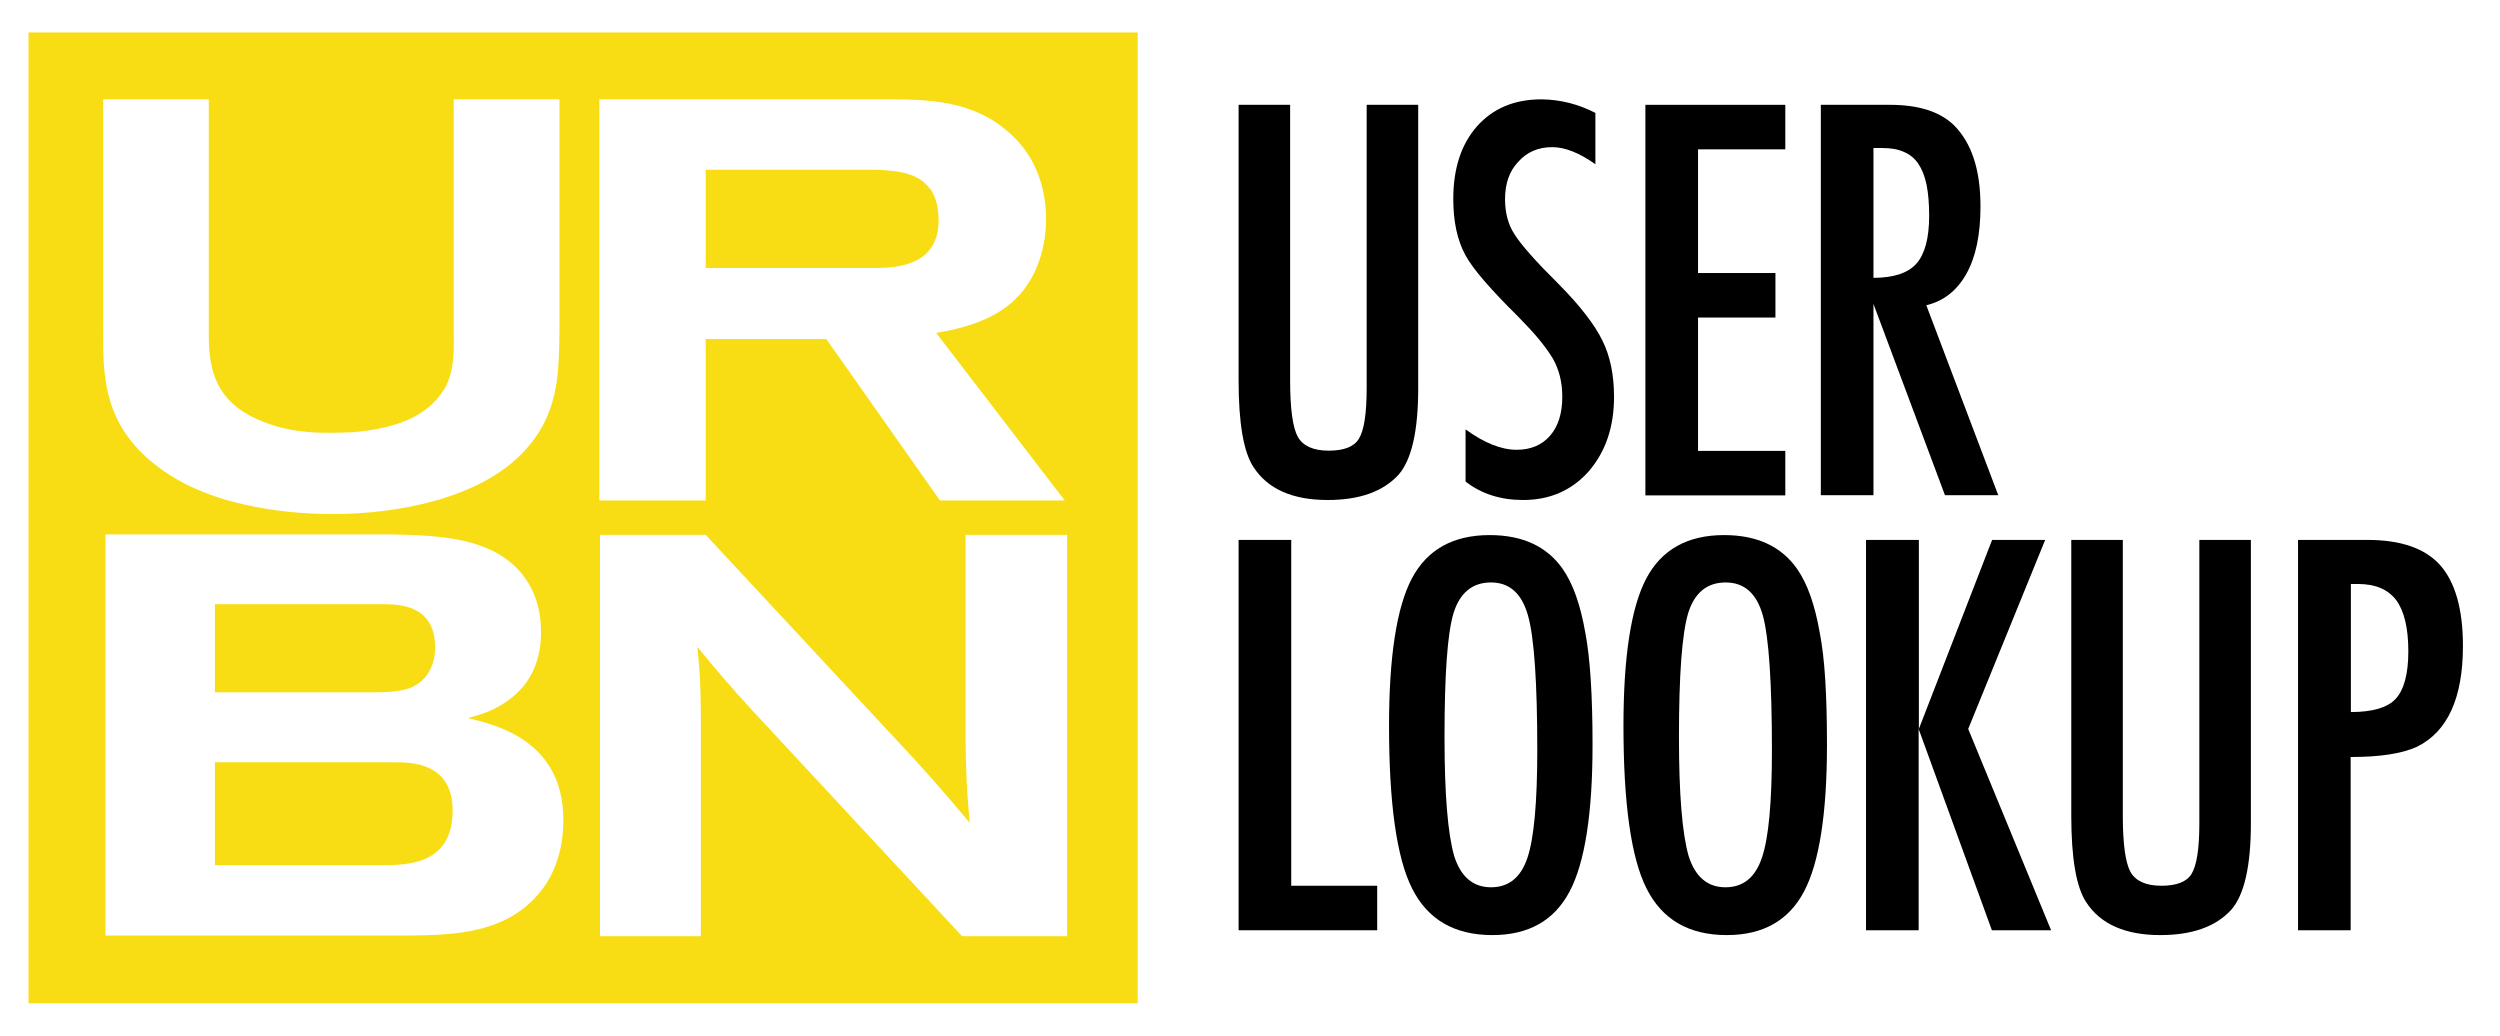
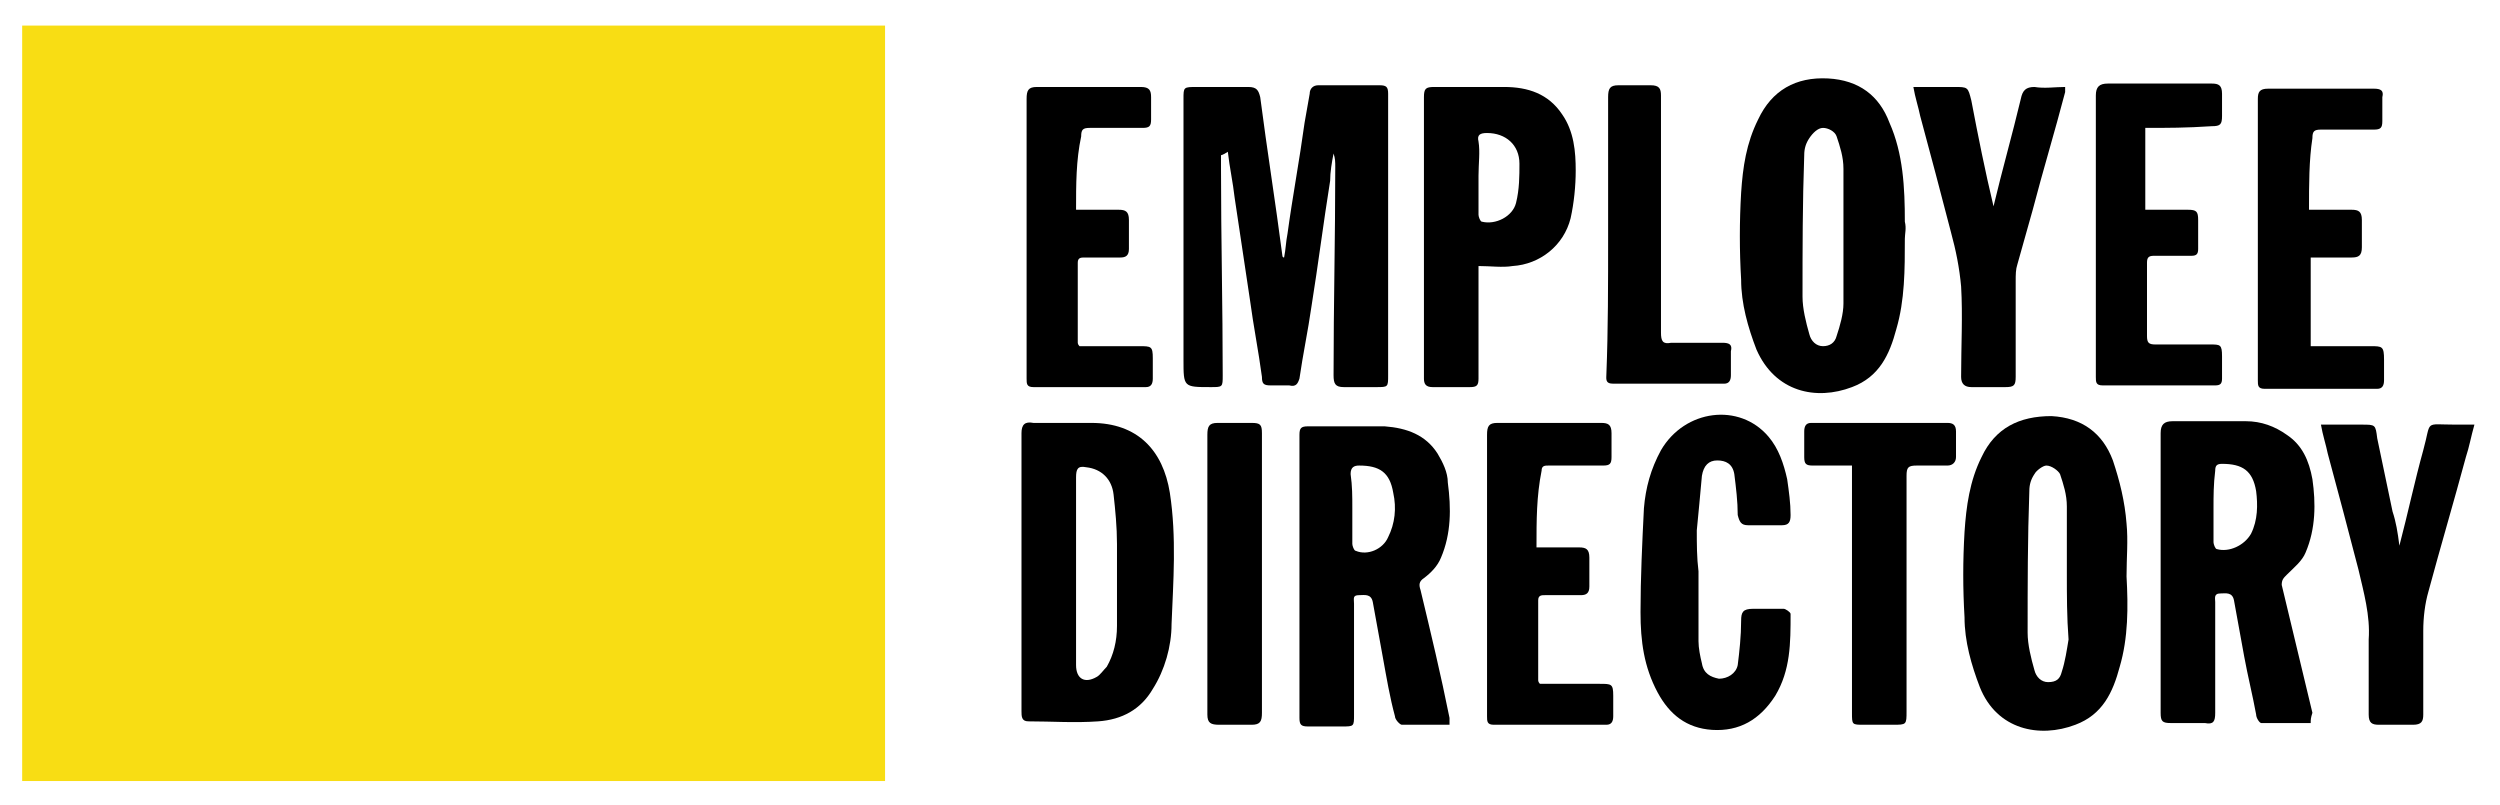
- <svg xmlns="http://www.w3.org/2000/svg" version="1.1" id="Layer_1" x="0px" y="0px" viewBox="0 0 114 47.23" style="enable-background:new 0 0 114 47.23;" xml:space="preserve">
+ <svg xmlns="http://www.w3.org/2000/svg" version="1.1" id="Layer_1" x="0px" y="0px" viewBox="0 0 146.6 47.2" style="enable-background:new 0 0 146.6 47.2;" xml:space="preserve">
  <style type="text/css">
- 	.st0{fill-rule:evenodd;clip-rule:evenodd;fill:#F8DD14;}
+ 	.st0{display:none;}
+ 	.st1{display:inline;}
+ 	.st2{fill-rule:evenodd;clip-rule:evenodd;fill:#F8DD14;}
</style>
-   <g>
-     <path d="M56.48,4.78h2.35v12.58c0,1.28,0.12,2.14,0.35,2.56c0.24,0.42,0.71,0.63,1.41,0.63c0.7,0,1.16-0.18,1.38-0.55   c0.23-0.38,0.35-1.14,0.35-2.29V4.78h2.35v12.93c0,1.94-0.3,3.25-0.89,3.93c-0.71,0.78-1.79,1.16-3.24,1.16   c-1.6,0-2.73-0.5-3.38-1.5c-0.45-0.68-0.68-2-0.68-3.94V4.78z" />
-     <path d="M72.75,5.15v2.34c-0.73-0.52-1.39-0.78-1.97-0.78c-0.63,0-1.15,0.22-1.55,0.67c-0.4,0.42-0.6,0.99-0.6,1.7   c0,0.62,0.14,1.16,0.43,1.6c0.15,0.24,0.39,0.55,0.72,0.92c0.33,0.38,0.77,0.83,1.3,1.36c0.98,0.99,1.64,1.85,1.99,2.57   c0.35,0.7,0.53,1.56,0.53,2.57c0,1.38-0.39,2.51-1.16,3.4c-0.78,0.87-1.77,1.3-2.99,1.3c-1.02,0-1.9-0.28-2.62-0.84v-2.38   c0.85,0.62,1.63,0.93,2.33,0.93c0.65,0,1.16-0.22,1.53-0.65c0.37-0.43,0.55-1.02,0.55-1.77c0-0.65-0.14-1.23-0.43-1.74   c-0.15-0.25-0.35-0.53-0.61-0.85c-0.26-0.32-0.59-0.67-0.98-1.07c-0.61-0.6-1.11-1.13-1.51-1.59c-0.4-0.46-0.7-0.86-0.89-1.21   c-0.37-0.68-0.55-1.53-0.55-2.56c0-1.39,0.36-2.49,1.08-3.31c0.73-0.82,1.71-1.23,2.94-1.23C71.16,4.54,71.98,4.75,72.75,5.15z" />
-     <path d="M75.03,4.78h6.38v2.03h-3.98v5.64h3.53v2.03h-3.53v6.08h3.98v2.03h-6.38V4.78z" />
-     <path d="M83.02,4.78h3.16c1.31,0,2.28,0.31,2.92,0.93c0.81,0.81,1.21,2.04,1.21,3.7c0,1.28-0.21,2.3-0.64,3.07   s-1.04,1.25-1.83,1.44l3.28,8.66h-2.43l-3.26-8.72v8.72h-2.4V4.78z M85.42,12.67c0.93,0,1.59-0.22,1.97-0.65   c0.38-0.43,0.58-1.16,0.58-2.18c0-0.55-0.04-1.03-0.12-1.42s-0.21-0.71-0.38-0.96c-0.17-0.25-0.4-0.43-0.67-0.54   c-0.27-0.12-0.6-0.17-0.97-0.17h-0.4V12.67z" />
+   <g class="st0">
+     <path class="st1" d="M56.5,4.8h2.3v12.6c0,1.3,0.1,2.1,0.3,2.6c0.2,0.4,0.7,0.6,1.4,0.6s1.2-0.2,1.4-0.5c0.2-0.4,0.3-1.1,0.3-2.3   V4.8h2.4v12.9c0,1.9-0.3,3.2-0.9,3.9c-0.7,0.8-1.8,1.2-3.2,1.2c-1.6,0-2.7-0.5-3.4-1.5c-0.5-0.7-0.7-2-0.7-3.9   C56.5,17.4,56.5,4.8,56.5,4.8z" />
+     <path class="st1" d="M72.8,5.2v2.3c-0.7-0.5-1.4-0.8-2-0.8c-0.6,0-1.2,0.2-1.6,0.7c-0.4,0.4-0.6,1-0.6,1.7c0,0.6,0.1,1.2,0.4,1.6   c0.2,0.2,0.4,0.6,0.7,0.9c0.3,0.4,0.8,0.8,1.3,1.4c1,1,1.6,1.9,2,2.6c0.3,0.7,0.5,1.6,0.5,2.6c0,1.4-0.4,2.5-1.2,3.4   c-0.8,0.9-1.8,1.3-3,1.3c-1,0-1.9-0.3-2.6-0.8v-2.4c0.8,0.6,1.6,0.9,2.3,0.9c0.7,0,1.2-0.2,1.5-0.6c0.4-0.4,0.6-1,0.6-1.8   c0-0.6-0.1-1.2-0.4-1.7c-0.2-0.2-0.3-0.5-0.6-0.9c-0.3-0.3-0.6-0.7-1-1.1c-0.6-0.6-1.1-1.1-1.5-1.6S67,12,66.8,11.6   c-0.4-0.7-0.6-1.5-0.6-2.6c0-1.4,0.4-2.5,1.1-3.3c0.7-0.8,1.7-1.2,2.9-1.2C71.2,4.5,72,4.8,72.8,5.2z" />
+     <path class="st1" d="M75,4.8h6.4v2h-4v5.6H81v2h-3.5v6.1h4v2H75V4.8z" />
+     <path class="st1" d="M83,4.8h3.2c1.3,0,2.3,0.3,2.9,0.9c0.8,0.8,1.2,2,1.2,3.7c0,1.3-0.2,2.3-0.6,3.1s-1,1.2-1.8,1.4l3.3,8.7h-2.4   l-3.3-8.7v8.7H83L83,4.8L83,4.8z M85.4,12.7c0.9,0,1.6-0.2,2-0.6c0.4-0.4,0.6-1.2,0.6-2.2c0-0.6,0-1-0.1-1.4s-0.2-0.7-0.4-1   S87.1,7,86.8,6.9c-0.3-0.1-0.6-0.2-1-0.2h-0.4L85.4,12.7L85.4,12.7z" />
+   </g>
+   <g class="st0">
+     <path class="st1" d="M56.5,24.6h2.4v15.8h3.9v2h-6.3C56.5,42.4,56.5,24.6,56.5,24.6z" />
+     <path class="st1" d="M72.6,34c0,3.1-0.3,5.4-1.1,6.7c-0.7,1.3-1.9,2-3.5,2c-1.7,0-2.9-0.7-3.7-2.1c-0.7-1.4-1-3.9-1-7.4   c0-3.2,0.3-5.4,1-6.7c0.7-1.3,1.9-2,3.6-2c1.5,0,2.6,0.5,3.3,1.5c0.5,0.7,0.8,1.7,1,2.9C72.5,30,72.6,31.7,72.6,34z M70.1,34.2   c0-3.1-0.1-5.1-0.4-6.1c-0.3-1-0.8-1.5-1.7-1.5c-0.8,0-1.4,0.5-1.7,1.4c-0.3,0.9-0.4,2.8-0.4,5.6c0,2.6,0.2,4.4,0.4,5.4   c0.3,1,0.9,1.4,1.7,1.4c0.8,0,1.4-0.5,1.7-1.3C69.9,38.2,70.1,36.6,70.1,34.2z" />
+     <path class="st1" d="M83.3,34c0,3.1-0.3,5.4-1.1,6.7c-0.7,1.3-1.9,2-3.5,2c-1.7,0-2.9-0.7-3.7-2.1c-0.7-1.4-1.1-3.9-1.1-7.4   c0-3.2,0.3-5.4,1-6.7c0.7-1.3,1.9-2,3.6-2c1.5,0,2.6,0.5,3.3,1.5c0.5,0.7,0.8,1.7,1,2.9C83.2,30,83.3,31.7,83.3,34z M80.8,34.2   c0-3.1-0.1-5.1-0.4-6.1c-0.3-1-0.8-1.5-1.7-1.5c-0.8,0-1.4,0.5-1.7,1.4c-0.3,0.9-0.4,2.8-0.4,5.6c0,2.6,0.2,4.4,0.4,5.4   c0.3,1,0.9,1.4,1.7,1.4c0.8,0,1.4-0.5,1.7-1.3C80.7,38.2,80.8,36.6,80.8,34.2z" />
+     <path class="st1" d="M85.1,24.6h2.4v8.6l3.3-8.6h2.4l-3.5,8.6l3.8,9.2h-2.7l-3.3-9.2v9.2h-2.4L85.1,24.6L85.1,24.6z" />
+     <path class="st1" d="M94.4,24.6h2.3v12.6c0,1.3,0.1,2.1,0.3,2.6c0.2,0.4,0.7,0.6,1.4,0.6c0.7,0,1.2-0.2,1.4-0.5   c0.2-0.4,0.3-1.1,0.3-2.3V24.6h2.3v12.9c0,1.9-0.3,3.2-0.9,3.9c-0.7,0.8-1.8,1.2-3.2,1.2c-1.6,0-2.7-0.5-3.4-1.5   c-0.4-0.7-0.7-2-0.7-3.9V24.6z" />
+     <path class="st1" d="M104.8,24.6h3.2c1.5,0,2.6,0.4,3.3,1.1c0.7,0.8,1,2,1,3.7c0,2.4-0.7,3.9-2.1,4.6c-0.7,0.3-1.7,0.5-3,0.5v7.9   h-2.4C104.8,42.4,104.8,24.6,104.8,24.6z M107.2,32.5c1,0,1.7-0.2,2.1-0.6c0.4-0.4,0.6-1.1,0.6-2.2c0-1.1-0.2-1.8-0.6-2.3   c-0.4-0.5-0.9-0.7-1.7-0.7h-0.3L107.2,32.5L107.2,32.5z" />
+   </g>
+   <g id="home" transform="translate(-160, -32)" class="st0">
+     <g id="Logo-Copy" transform="translate(160, 32)" class="st1">
+       <path id="Fill-1" class="st2" d="M1.3,45.8h50.6V1.5H1.3V45.8z M25.5,15.1c0,1.9,0,3.8-1.7,5.5c-2,2.1-5.7,2.8-8.6,2.8    c-1.4,0-2.7-0.1-4.1-0.4c-0.9-0.2-2.1-0.6-3.3-1.3c-3-1.9-3.1-4.4-3.1-6.5V4.5h4.8v10.8c0,1.6,0.4,3,2.2,3.8    c1.6,0.7,3,0.6,4.4,0.6c1.8-0.2,3-0.6,3.8-1.5c0.5-0.5,0.9-1.1,0.8-2.9V4.5h4.8V15.1L25.5,15.1z M25.7,37.4c0,1.1-0.3,2.2-0.9,3.1    c-1.6,2.2-4.2,2.2-6.1,2.2H4.8V24.4h13.1c2.1,0,4.6,0.1,6,1.9c0.7,0.9,0.8,1.9,0.8,2.6c0,0.5-0.1,1.5-0.8,2.4    c-0.8,1-1.9,1.3-2.5,1.5C22.6,33,25.7,33.7,25.7,37.4L25.7,37.4z M42.7,15.2l5.9,7.6h-5.7l-5.2-7.4h-5.5v7.4h-4.9V4.5h13.3    c2.2,0,4.2,0.2,5.8,1.9c1,1.1,1.3,2.5,1.3,3.5c0,1.4-0.5,3.1-1.9,4C44.8,14.8,43.5,15.1,42.7,15.2L42.7,15.2z M48.7,42.7h-4.8    l-9.6-10.3c-1-1.1-1.4-1.6-2.5-2.9c0.1,1.4,0.1,1.7,0.2,3.1v10.1h-4.6V24.4h4.8l9.5,10.2c1.2,1.3,1.4,1.5,2.6,3    c-0.2-1.7-0.2-2.2-0.2-3.8v-9.4h4.6L48.7,42.7L48.7,42.7z M42.8,10.1c0-0.4,0-1-0.4-1.4c-0.4-0.4-0.8-0.9-2.7-0.9h-7.5v4.5h7.7    C40.9,12.2,42.8,12.1,42.8,10.1L42.8,10.1z M20.6,37c0-2.2-1.9-2.2-2.6-2.2H9.8v4.7h7.6C18.5,39.5,20.6,39.5,20.6,37L20.6,37z     M19.8,29.5c0-1.9-1.6-2-2.4-2H9.8v4H17c0.6,0,1.2,0,1.6-0.2C19.8,31,19.8,29.7,19.8,29.5L19.8,29.5z" />
+     </g>
  </g>
  <g>
-     <path d="M56.48,24.62h2.4v15.77h3.92v2.03h-6.32V24.62z" />
-     <path d="M72.62,33.96c0,3.14-0.35,5.38-1.05,6.7c-0.7,1.32-1.87,1.98-3.52,1.98c-1.73,0-2.95-0.71-3.66-2.13   c-0.7-1.39-1.05-3.86-1.05-7.41c0-3.17,0.35-5.41,1.04-6.72c0.7-1.32,1.88-1.98,3.55-1.98c1.49,0,2.6,0.51,3.32,1.53   c0.48,0.68,0.82,1.66,1.04,2.92C72.51,30,72.62,31.71,72.62,33.96z M70.1,34.21c0-3.08-0.14-5.13-0.42-6.13   c-0.28-1.01-0.84-1.52-1.69-1.52c-0.85,0-1.42,0.47-1.71,1.4c-0.28,0.94-0.41,2.82-0.41,5.65c0,2.61,0.15,4.41,0.44,5.42   c0.3,0.95,0.86,1.43,1.68,1.43c0.81,0,1.36-0.45,1.66-1.34C69.95,38.23,70.1,36.59,70.1,34.21z" />
-     <path d="M83.31,33.96c0,3.14-0.35,5.38-1.05,6.7c-0.7,1.32-1.87,1.98-3.52,1.98c-1.73,0-2.95-0.71-3.66-2.13   c-0.7-1.39-1.05-3.86-1.05-7.41c0-3.17,0.35-5.41,1.04-6.72c0.7-1.32,1.88-1.98,3.55-1.98c1.49,0,2.6,0.51,3.32,1.53   c0.48,0.68,0.82,1.66,1.04,2.92C83.21,30,83.31,31.71,83.31,33.96z M80.8,34.21c0-3.08-0.14-5.13-0.41-6.13   c-0.28-1.01-0.84-1.52-1.7-1.52c-0.85,0-1.42,0.47-1.71,1.4c-0.28,0.94-0.42,2.82-0.42,5.65c0,2.61,0.15,4.41,0.44,5.42   c0.3,0.95,0.86,1.43,1.68,1.43c0.81,0,1.36-0.45,1.66-1.34C80.65,38.23,80.8,36.59,80.8,34.21z" />
-     <path d="M85.1,24.62h2.4v8.62l3.34-8.62h2.42l-3.51,8.62l3.78,9.18h-2.7l-3.34-9.18v9.18h-2.4V24.62z" />
-     <path d="M94.45,24.62h2.35V37.2c0,1.28,0.12,2.14,0.35,2.56c0.24,0.42,0.71,0.63,1.41,0.63c0.7,0,1.16-0.18,1.38-0.55   c0.23-0.38,0.35-1.14,0.35-2.29V24.62h2.35v12.93c0,1.94-0.3,3.25-0.89,3.93c-0.71,0.78-1.79,1.16-3.24,1.16   c-1.6,0-2.73-0.5-3.38-1.5c-0.45-0.68-0.68-2-0.68-3.94V24.62z" />
-     <path d="M104.79,24.62h3.16c1.52,0,2.63,0.38,3.32,1.15c0.69,0.78,1.04,2.01,1.04,3.69c0,2.37-0.7,3.9-2.09,4.59   c-0.7,0.32-1.71,0.47-3.03,0.47v7.9h-2.4V24.62z M107.19,32.47c0.99,0,1.68-0.2,2.05-0.6c0.38-0.41,0.58-1.13,0.58-2.17   c0-1.06-0.19-1.84-0.55-2.33c-0.37-0.49-0.95-0.74-1.74-0.74h-0.33V32.47z" />
-   </g>
-   <g id="Page-1">
-     <g id="home" transform="translate(-160, -32)">
-       <g id="Logo-Copy" transform="translate(160, 32)">
-         <path id="Fill-1" class="st0" d="M1.3,45.75h50.58V1.48H1.3V45.75z M25.51,15.15c-0.03,1.94-0.03,3.78-1.67,5.49     c-2,2.1-5.72,2.8-8.65,2.8c-1.37,0-2.74-0.13-4.08-0.44c-0.93-0.21-2.14-0.57-3.34-1.32c-3.04-1.94-3.07-4.35-3.07-6.53V4.53     h4.82v10.75c0,1.63,0.35,3,2.19,3.83c1.56,0.7,2.96,0.65,4.38,0.6c1.83-0.16,3.01-0.62,3.78-1.45c0.46-0.52,0.88-1.11,0.82-2.95     V4.53h4.82V15.15L25.51,15.15z M25.69,37.4c0,1.06-0.26,2.18-0.91,3.08c-1.57,2.15-4.17,2.15-6.13,2.18H4.81V24.37h13.07     c2.08,0.05,4.62,0.1,5.99,1.89c0.71,0.93,0.8,1.94,0.8,2.59c0,0.49-0.06,1.53-0.8,2.44c-0.83,0.98-1.91,1.3-2.54,1.45     C22.58,33.05,25.69,33.74,25.69,37.4L25.69,37.4z M42.69,15.18l5.86,7.64h-5.69l-5.18-7.36h-5.5v7.36h-4.85V4.53h13.31     c2.19,0,4.19,0.18,5.8,1.94c0.99,1.09,1.26,2.46,1.26,3.52c0,1.4-0.49,3.06-1.86,4.04C44.8,14.79,43.46,15.05,42.69,15.18     L42.69,15.18z M48.66,42.69h-4.79l-9.58-10.31c-1.01-1.11-1.42-1.58-2.49-2.88c0.14,1.4,0.14,1.71,0.16,3.11v10.08h-4.6V24.39     h4.82l9.47,10.18c1.15,1.27,1.37,1.53,2.57,2.95c-0.16-1.74-0.16-2.2-0.19-3.78v-9.35h4.63V42.69L48.66,42.69z M42.8,10.05     c0-0.36-0.05-0.99-0.38-1.43c-0.36-0.44-0.82-0.88-2.74-0.88h-7.5v4.48h7.72C40.94,12.22,42.8,12.09,42.8,10.05L42.8,10.05z      M20.64,36.96c0-2.2-1.91-2.2-2.65-2.2H9.8v4.69h7.56C18.5,39.45,20.64,39.47,20.64,36.96L20.64,36.96z M19.84,29.52     c0-1.94-1.63-1.97-2.43-1.97H9.8v4.02h7.22c0.6,0,1.17-0.03,1.63-0.18C19.84,30.95,19.84,29.73,19.84,29.52L19.84,29.52z" />
-       </g>
+     <g>
+       <path d="M71.6,9.1c0,0.3,0,0.5,0,0.8c0,4,0.1,8.1,0.1,12.1c0,0.7,0,0.7-0.7,0.7c-1.6,0-1.6,0-1.6-1.6c0-5.1,0-10.2,0-15.3    c0-0.7,0-0.7,0.8-0.7c1,0,2,0,3,0c0.5,0,0.6,0.2,0.7,0.6c0.4,3.1,0.9,6.2,1.3,9.3c0,0,0,0.1,0.1,0.1c0.1-0.5,0.1-0.9,0.2-1.4    c0.3-2.2,0.7-4.3,1-6.5c0.1-0.6,0.2-1.1,0.3-1.7c0-0.3,0.2-0.5,0.5-0.5c1.2,0,2.4,0,3.6,0c0.4,0,0.5,0.1,0.5,0.5c0,1.3,0,2.7,0,4    c0,4.2,0,8.3,0,12.5c0,0.7,0,0.7-0.7,0.7c-0.6,0-1.2,0-1.9,0c-0.5,0-0.6-0.2-0.6-0.7c0-4.1,0.1-8.1,0.1-12.2c0-0.3,0-0.5-0.1-0.8    c-0.1,0.5-0.2,1.1-0.2,1.6c-0.4,2.5-0.7,4.9-1.1,7.4c-0.2,1.4-0.5,2.8-0.7,4.2c-0.1,0.3-0.2,0.5-0.6,0.4c-0.4,0-0.8,0-1.1,0    c-0.4,0-0.5-0.1-0.5-0.5c-0.2-1.5-0.5-3-0.7-4.5c-0.3-2-0.6-4-0.9-6c-0.1-0.9-0.3-1.8-0.4-2.7C71.7,9.1,71.6,9.1,71.6,9.1z" />
+       <path d="M111.7,14c0,1.8,0,3.6-0.5,5.3c-0.4,1.5-1,2.8-2.6,3.4c-2.1,0.8-4.5,0.3-5.6-2.2c-0.5-1.3-0.9-2.7-0.9-4.1    c-0.1-1.7-0.1-3.4,0-5.1c0.1-1.5,0.3-2.9,1-4.3c0.8-1.7,2.2-2.5,4.1-2.4c1.8,0.1,3,1,3.6,2.6c0.8,1.8,0.9,3.8,0.9,5.8    C111.8,13.4,111.7,13.7,111.7,14z M108.1,13.8C108.1,13.8,108.1,13.8,108.1,13.8c0-1.3,0-2.6,0-3.9c0-0.7-0.2-1.3-0.4-1.9    c-0.1-0.3-0.5-0.5-0.8-0.5c-0.3,0-0.6,0.3-0.8,0.6c-0.2,0.3-0.3,0.6-0.3,1c-0.1,2.8-0.1,5.5-0.1,8.3c0,0.7,0.2,1.5,0.4,2.2    c0.1,0.4,0.4,0.7,0.8,0.7c0.4,0,0.7-0.2,0.8-0.6c0.2-0.6,0.4-1.3,0.4-1.9C108.1,16.4,108.1,15.1,108.1,13.8z" />
+       <path d="M86.7,15.6c0,0.9,0,1.7,0,2.6c0,1.3,0,2.7,0,4c0,0.4-0.1,0.5-0.5,0.5c-0.7,0-1.5,0-2.2,0c-0.4,0-0.5-0.2-0.5-0.5    c0-2,0-4,0-6c0-3.5,0-7,0-10.5c0-0.5,0.1-0.6,0.6-0.6c1.4,0,2.7,0,4.1,0c1.4,0,2.6,0.4,3.4,1.6c0.7,1,0.8,2.2,0.8,3.3    c0,0.9-0.1,1.9-0.3,2.8c-0.4,1.6-1.8,2.7-3.4,2.8C88.1,15.7,87.4,15.6,86.7,15.6z M86.7,10.3c0,0.8,0,1.5,0,2.3    c0,0.1,0.1,0.4,0.2,0.4c0.8,0.2,1.8-0.3,2-1.1c0.2-0.8,0.2-1.6,0.2-2.3c0-1.1-0.8-1.8-1.9-1.8c-0.4,0-0.6,0.1-0.5,0.5    C86.8,8.9,86.7,9.6,86.7,10.3z" />
+       <path d="M63.1,12.3c0.9,0,1.7,0,2.5,0c0.4,0,0.6,0.1,0.6,0.6c0,0.5,0,1.1,0,1.7c0,0.4-0.2,0.5-0.5,0.5c-0.7,0-1.4,0-2.1,0    c-0.2,0-0.4,0-0.4,0.3c0,1.6,0,3.1,0,4.7c0,0,0,0.1,0.1,0.2c1.1,0,2.3,0,3.5,0c0.7,0,0.8,0,0.8,0.7c0,0.4,0,0.8,0,1.2    c0,0.3-0.1,0.5-0.4,0.5c-2.2,0-4.4,0-6.6,0c-0.4,0-0.4-0.2-0.4-0.5c0-2.5,0-4.9,0-7.4c0-3,0-6,0-9c0-0.5,0.1-0.7,0.6-0.7    c2,0,4,0,6.1,0c0.5,0,0.6,0.2,0.6,0.6c0,0.4,0,0.9,0,1.3c0,0.4-0.1,0.5-0.5,0.5c-1,0-2.1,0-3.1,0c-0.4,0-0.5,0.1-0.5,0.5    C63.1,9.4,63.1,10.8,63.1,12.3z" />
+       <path d="M125.8,7.5c0,1.6,0,3.2,0,4.8c0.8,0,1.6,0,2.5,0c0.5,0,0.6,0.1,0.6,0.6c0,0.6,0,1.1,0,1.7c0,0.3-0.1,0.4-0.4,0.4    c-0.7,0-1.5,0-2.2,0c-0.3,0-0.4,0.1-0.4,0.4c0,1.4,0,2.9,0,4.3c0,0.4,0.1,0.5,0.5,0.5c1.1,0,2.1,0,3.2,0c0.6,0,0.7,0,0.7,0.7    c0,0.4,0,0.9,0,1.3c0,0.3-0.1,0.4-0.4,0.4c-2.2,0-4.4,0-6.6,0c-0.4,0-0.4-0.2-0.4-0.5c0-1.7,0-3.3,0-5c0-3.8,0-7.7,0-11.5    c0-0.5,0.2-0.7,0.7-0.7c2,0,4,0,6.1,0c0.4,0,0.6,0.1,0.6,0.6c0,0.4,0,0.9,0,1.3c0,0.5-0.1,0.6-0.6,0.6    C128.2,7.5,127.1,7.5,125.8,7.5z" />
+       <path d="M135.4,12.3c0.9,0,1.7,0,2.5,0c0.4,0,0.6,0.1,0.6,0.6c0,0.5,0,1.1,0,1.6c0,0.5-0.2,0.6-0.6,0.6c-0.8,0-1.6,0-2.4,0    c0,1.7,0,3.5,0,5.2c1.2,0,2.3,0,3.5,0c0.7,0,0.8,0,0.8,0.8c0,0.4,0,0.8,0,1.2c0,0.3-0.1,0.5-0.4,0.5c-2.2,0-4.4,0-6.6,0    c-0.4,0-0.4-0.2-0.4-0.5c0-2.7,0-5.4,0-8.1c0-2.8,0-5.6,0-8.4c0-0.4,0.1-0.6,0.6-0.6c2.1,0,4.1,0,6.2,0c0.4,0,0.6,0.1,0.5,0.5    c0,0.5,0,1,0,1.4c0,0.4-0.1,0.5-0.5,0.5c-1,0-2.1,0-3.1,0c-0.4,0-0.5,0.1-0.5,0.5C135.4,9.4,135.4,10.8,135.4,12.3z" />
+       <path d="M116.9,12.1c0.5-2.1,1.1-4.2,1.6-6.3c0.1-0.5,0.3-0.7,0.8-0.7c0.6,0.1,1.2,0,1.8,0c0,0.1,0,0.2,0,0.3    c-0.6,2.3-1.3,4.6-1.9,6.9c-0.3,1.1-0.6,2.1-0.9,3.2c-0.1,0.3-0.1,0.6-0.1,1c0,1.9,0,3.7,0,5.6c0,0.5-0.1,0.6-0.6,0.6    c-0.7,0-1.3,0-2,0c-0.4,0-0.6-0.2-0.6-0.6c0-1.8,0.1-3.6,0-5.3c-0.1-1.1-0.3-2.1-0.6-3.2c-0.6-2.3-1.2-4.6-1.8-6.8    c-0.1-0.5-0.3-1.1-0.4-1.7c0.6,0,1.1,0,1.7,0c0.2,0,0.5,0,0.7,0c0.8,0,0.8,0,1,0.8C116,8,116.4,10,116.9,12.1    C116.9,12.1,116.9,12.1,116.9,12.1z" />
+       <path d="M94.3,13.9c0-2.7,0-5.4,0-8.2c0-0.5,0.1-0.7,0.6-0.7c0.6,0,1.3,0,1.9,0c0.5,0,0.6,0.2,0.6,0.6c0,4.6,0,9.3,0,13.9    c0,0.5,0.1,0.7,0.6,0.6c1,0,2,0,3,0c0.4,0,0.6,0.1,0.5,0.5c0,0.5,0,1,0,1.4c0,0.3-0.1,0.5-0.4,0.5c-2.2,0-4.3,0-6.5,0    c-0.5,0-0.4-0.3-0.4-0.6C94.3,19.4,94.3,16.6,94.3,13.9z" />
+     </g>
+     <g>
+       <path d="M124.7,33.8c0.1,1.8,0.1,3.6-0.4,5.3c-0.4,1.5-1,2.8-2.6,3.4c-2.1,0.8-4.6,0.3-5.6-2.2c-0.5-1.3-0.9-2.7-0.9-4.1    c-0.1-1.7-0.1-3.3,0-5c0.1-1.5,0.3-3,1-4.4c0.8-1.7,2.2-2.4,4.1-2.4c1.8,0.1,3,1,3.6,2.6c0.4,1.2,0.7,2.4,0.8,3.7    C124.8,31.7,124.7,32.7,124.7,33.8z M121.2,33.6C121.2,33.6,121.2,33.6,121.2,33.6c0-1.3,0-2.6,0-3.9c0-0.7-0.2-1.3-0.4-1.9    c-0.1-0.2-0.5-0.5-0.8-0.5c-0.2,0-0.6,0.3-0.7,0.5c-0.2,0.3-0.3,0.6-0.3,1c-0.1,2.8-0.1,5.5-0.1,8.3c0,0.7,0.2,1.5,0.4,2.2    c0.1,0.4,0.4,0.7,0.8,0.7c0.5,0,0.7-0.2,0.8-0.6c0.2-0.6,0.3-1.3,0.4-1.9C121.2,36.2,121.2,34.9,121.2,33.6z" />
+       <path d="M85,42.5c-1,0-1.9,0-2.8,0c-0.1,0-0.4-0.3-0.4-0.5c-0.3-1.1-0.5-2.3-0.7-3.4c-0.2-1.1-0.4-2.2-0.6-3.3    c-0.1-0.5-0.5-0.4-0.8-0.4c-0.4,0-0.3,0.2-0.3,0.5c0,2.2,0,4.3,0,6.5c0,0.7,0,0.7-0.7,0.7c-0.7,0-1.3,0-2,0    c-0.4,0-0.5-0.1-0.5-0.5c0-5.5,0-11.1,0-16.6c0-0.4,0.1-0.5,0.5-0.5c1.5,0,3,0,4.5,0c1.3,0.1,2.4,0.5,3.1,1.6    c0.3,0.5,0.6,1.1,0.6,1.7c0.2,1.5,0.2,3-0.4,4.4c-0.2,0.5-0.6,0.9-1,1.2c-0.3,0.2-0.3,0.4-0.2,0.7c0.6,2.5,1.2,5,1.7,7.5    C85,42.1,85,42.2,85,42.5z M79.3,29.8c0,0.7,0,1.4,0,2.1c0,0.1,0.1,0.4,0.2,0.4c0.7,0.3,1.6-0.1,1.9-0.8c0.4-0.8,0.5-1.7,0.3-2.6    c-0.2-1.2-0.8-1.6-2-1.6c-0.3,0-0.5,0.1-0.5,0.5C79.3,28.5,79.3,29.1,79.3,29.8z" />
+       <path d="M135.5,42.4c-1,0-2,0-2.9,0c-0.1,0-0.3-0.3-0.3-0.5c-0.2-1.1-0.5-2.3-0.7-3.4c-0.2-1.1-0.4-2.2-0.6-3.3    c-0.1-0.5-0.5-0.4-0.8-0.4c-0.4,0-0.3,0.3-0.3,0.5c0,2.2,0,4.3,0,6.5c0,0.5-0.1,0.7-0.6,0.6c-0.7,0-1.3,0-2,0    c-0.5,0-0.6-0.1-0.6-0.6c0-1.9,0-3.9,0-5.8c0-3.5,0-7,0-10.6c0-0.5,0.2-0.7,0.7-0.7c1.4,0,2.9,0,4.3,0c0.9,0,1.7,0.3,2.4,0.8    c0.9,0.6,1.3,1.5,1.5,2.6c0.2,1.4,0.2,2.9-0.4,4.3c-0.2,0.5-0.7,0.9-1.1,1.3c-0.2,0.2-0.3,0.3-0.3,0.6c0.6,2.5,1.2,5,1.8,7.5    C135.5,42.1,135.5,42.2,135.5,42.4z M129.8,29.8c0,0.3,0,0.7,0,1c0,0.3,0,0.7,0,1c0,0.1,0.1,0.4,0.2,0.4c0.7,0.2,1.6-0.2,2-0.9    c0.4-0.8,0.4-1.7,0.3-2.5c-0.2-1.2-0.8-1.6-2-1.6c-0.3,0-0.4,0.1-0.4,0.4C129.8,28.4,129.8,29.1,129.8,29.8z" />
+       <path d="M59.9,33.6c0-2.7,0-5.5,0-8.2c0-0.5,0.2-0.7,0.7-0.6c1.1,0,2.3,0,3.4,0c2.7,0,4.2,1.6,4.6,4.1c0.4,2.6,0.2,5.2,0.1,7.7    c0,1.3-0.4,2.7-1.1,3.8c-0.7,1.2-1.8,1.8-3.2,1.9c-1.4,0.1-2.7,0-4.1,0c-0.4,0-0.4-0.3-0.4-0.6C59.9,39.1,59.9,36.4,59.9,33.6z     M63.1,33.5c0,1.8,0,3.7,0,5.5c0,0.8,0.5,1.1,1.2,0.7c0.2-0.1,0.4-0.4,0.6-0.6c0.4-0.7,0.6-1.5,0.6-2.4c0-1.6,0-3.2,0-4.8    c0-1-0.1-2-0.2-2.9c-0.1-0.9-0.7-1.5-1.6-1.6c-0.5-0.1-0.6,0.1-0.6,0.6C63.1,29.8,63.1,31.6,63.1,33.5z" />
+       <path d="M99.6,33.5c0,1.4,0,2.8,0,4.1c0,0.4,0.1,0.9,0.2,1.3c0.1,0.6,0.5,0.8,1,0.9c0.5,0,1-0.3,1.1-0.8c0.1-0.8,0.2-1.7,0.2-2.6    c0-0.5,0.1-0.7,0.7-0.7c0.6,0,1.2,0,1.8,0c0.1,0,0.4,0.2,0.4,0.3c0,1.7,0,3.3-0.9,4.8c-0.9,1.4-2.1,2.1-3.7,2    c-1.5-0.1-2.5-0.9-3.2-2.2c-0.8-1.5-1-3-1-4.7c0-2,0.1-4.1,0.2-6.1c0.1-1.2,0.4-2.3,1-3.4c1.4-2.4,4.6-2.8,6.3-0.8    c0.6,0.7,0.9,1.6,1.1,2.5c0.1,0.7,0.2,1.4,0.2,2.1c0,0.4-0.1,0.6-0.5,0.6c-0.7,0-1.3,0-2,0c-0.4,0-0.5-0.2-0.6-0.6    c0-0.8-0.1-1.6-0.2-2.4c-0.1-0.6-0.5-0.8-1-0.8c-0.5,0-0.8,0.3-0.9,0.9c-0.1,1.1-0.2,2.2-0.3,3.2C99.5,31.9,99.5,32.7,99.6,33.5    C99.5,33.5,99.6,33.5,99.6,33.5z" />
+       <path d="M90.1,32.1c0.9,0,1.7,0,2.5,0c0.4,0,0.6,0.1,0.6,0.6c0,0.5,0,1.1,0,1.7c0,0.4-0.2,0.5-0.5,0.5c-0.7,0-1.4,0-2.1,0    c-0.2,0-0.4,0-0.4,0.3c0,1.6,0,3.1,0,4.7c0,0,0,0.1,0.1,0.2c1.1,0,2.3,0,3.5,0c0.7,0,0.8,0,0.8,0.7c0,0.4,0,0.8,0,1.2    c0,0.3-0.1,0.5-0.4,0.5c-2.2,0-4.4,0-6.6,0c-0.4,0-0.4-0.2-0.4-0.5c0-2.4,0-4.7,0-7.1c0-3.1,0-6.2,0-9.4c0-0.5,0.1-0.7,0.6-0.7    c2,0,4.1,0,6.1,0c0.4,0,0.6,0.1,0.6,0.6c0,0.5,0,0.9,0,1.4c0,0.4-0.1,0.5-0.5,0.5c-1.1,0-2.1,0-3.2,0c-0.2,0-0.4,0-0.4,0.3    C90.1,29.1,90.1,30.5,90.1,32.1z" />
+       <path d="M140.7,32c0.5-1.9,0.9-3.8,1.4-5.6c0.5-1.8,0-1.5,1.9-1.5c0.3,0,0.7,0,1.1,0c-0.2,0.7-0.3,1.3-0.5,1.9    c-0.7,2.6-1.5,5.3-2.2,7.9c-0.2,0.7-0.3,1.5-0.3,2.3c0,1.6,0,3.3,0,4.9c0,0.4-0.1,0.6-0.6,0.6c-0.7,0-1.4,0-2,0    c-0.4,0-0.6-0.1-0.6-0.6c0-1.5,0-2.9,0-4.4c0.1-1.4-0.3-2.8-0.6-4.1c-0.6-2.3-1.2-4.6-1.8-6.8c-0.1-0.5-0.3-1.1-0.4-1.7    c0.2,0,0.4,0,0.6,0c0.6,0,1.2,0,1.8,0c0.8,0,0.8,0,0.9,0.8c0.3,1.4,0.6,2.9,0.9,4.3C140.5,30.6,140.6,31.2,140.7,32z" />
+       <path d="M108.6,27.3c-0.8,0-1.6,0-2.3,0c-0.4,0-0.5-0.1-0.5-0.5c0-0.5,0-1,0-1.5c0-0.3,0.1-0.5,0.4-0.5c2.7,0,5.4,0,8,0    c0.3,0,0.5,0.1,0.5,0.5c0,0.5,0,1,0,1.5c0,0.3-0.2,0.5-0.5,0.5c-0.6,0-1.2,0-1.8,0c-0.5,0-0.6,0.1-0.6,0.6c0,4.6,0,9.2,0,13.8    c0,0.8,0,0.8-0.8,0.8c-0.6,0-1.1,0-1.7,0c-0.7,0-0.7,0-0.7-0.7c0-2.4,0-4.8,0-7.2c0-2.3,0-4.6,0-6.9    C108.6,27.5,108.6,27.4,108.6,27.3z" />
+       <path d="M74,33.6c0,2.7,0,5.4,0,8.2c0,0.5-0.1,0.7-0.6,0.7c-0.6,0-1.3,0-1.9,0c-0.5,0-0.7-0.1-0.7-0.6c0-3.3,0-6.5,0-9.8    c0-2.2,0-4.4,0-6.6c0-0.5,0.1-0.7,0.6-0.7c0.7,0,1.3,0,2,0c0.5,0,0.6,0.1,0.6,0.6C74,28.2,74,30.9,74,33.6z" />
    </g>
  </g>
+   <rect x="1.3" y="1.5" class="st2" width="50.6" height="44.3" />
</svg>
